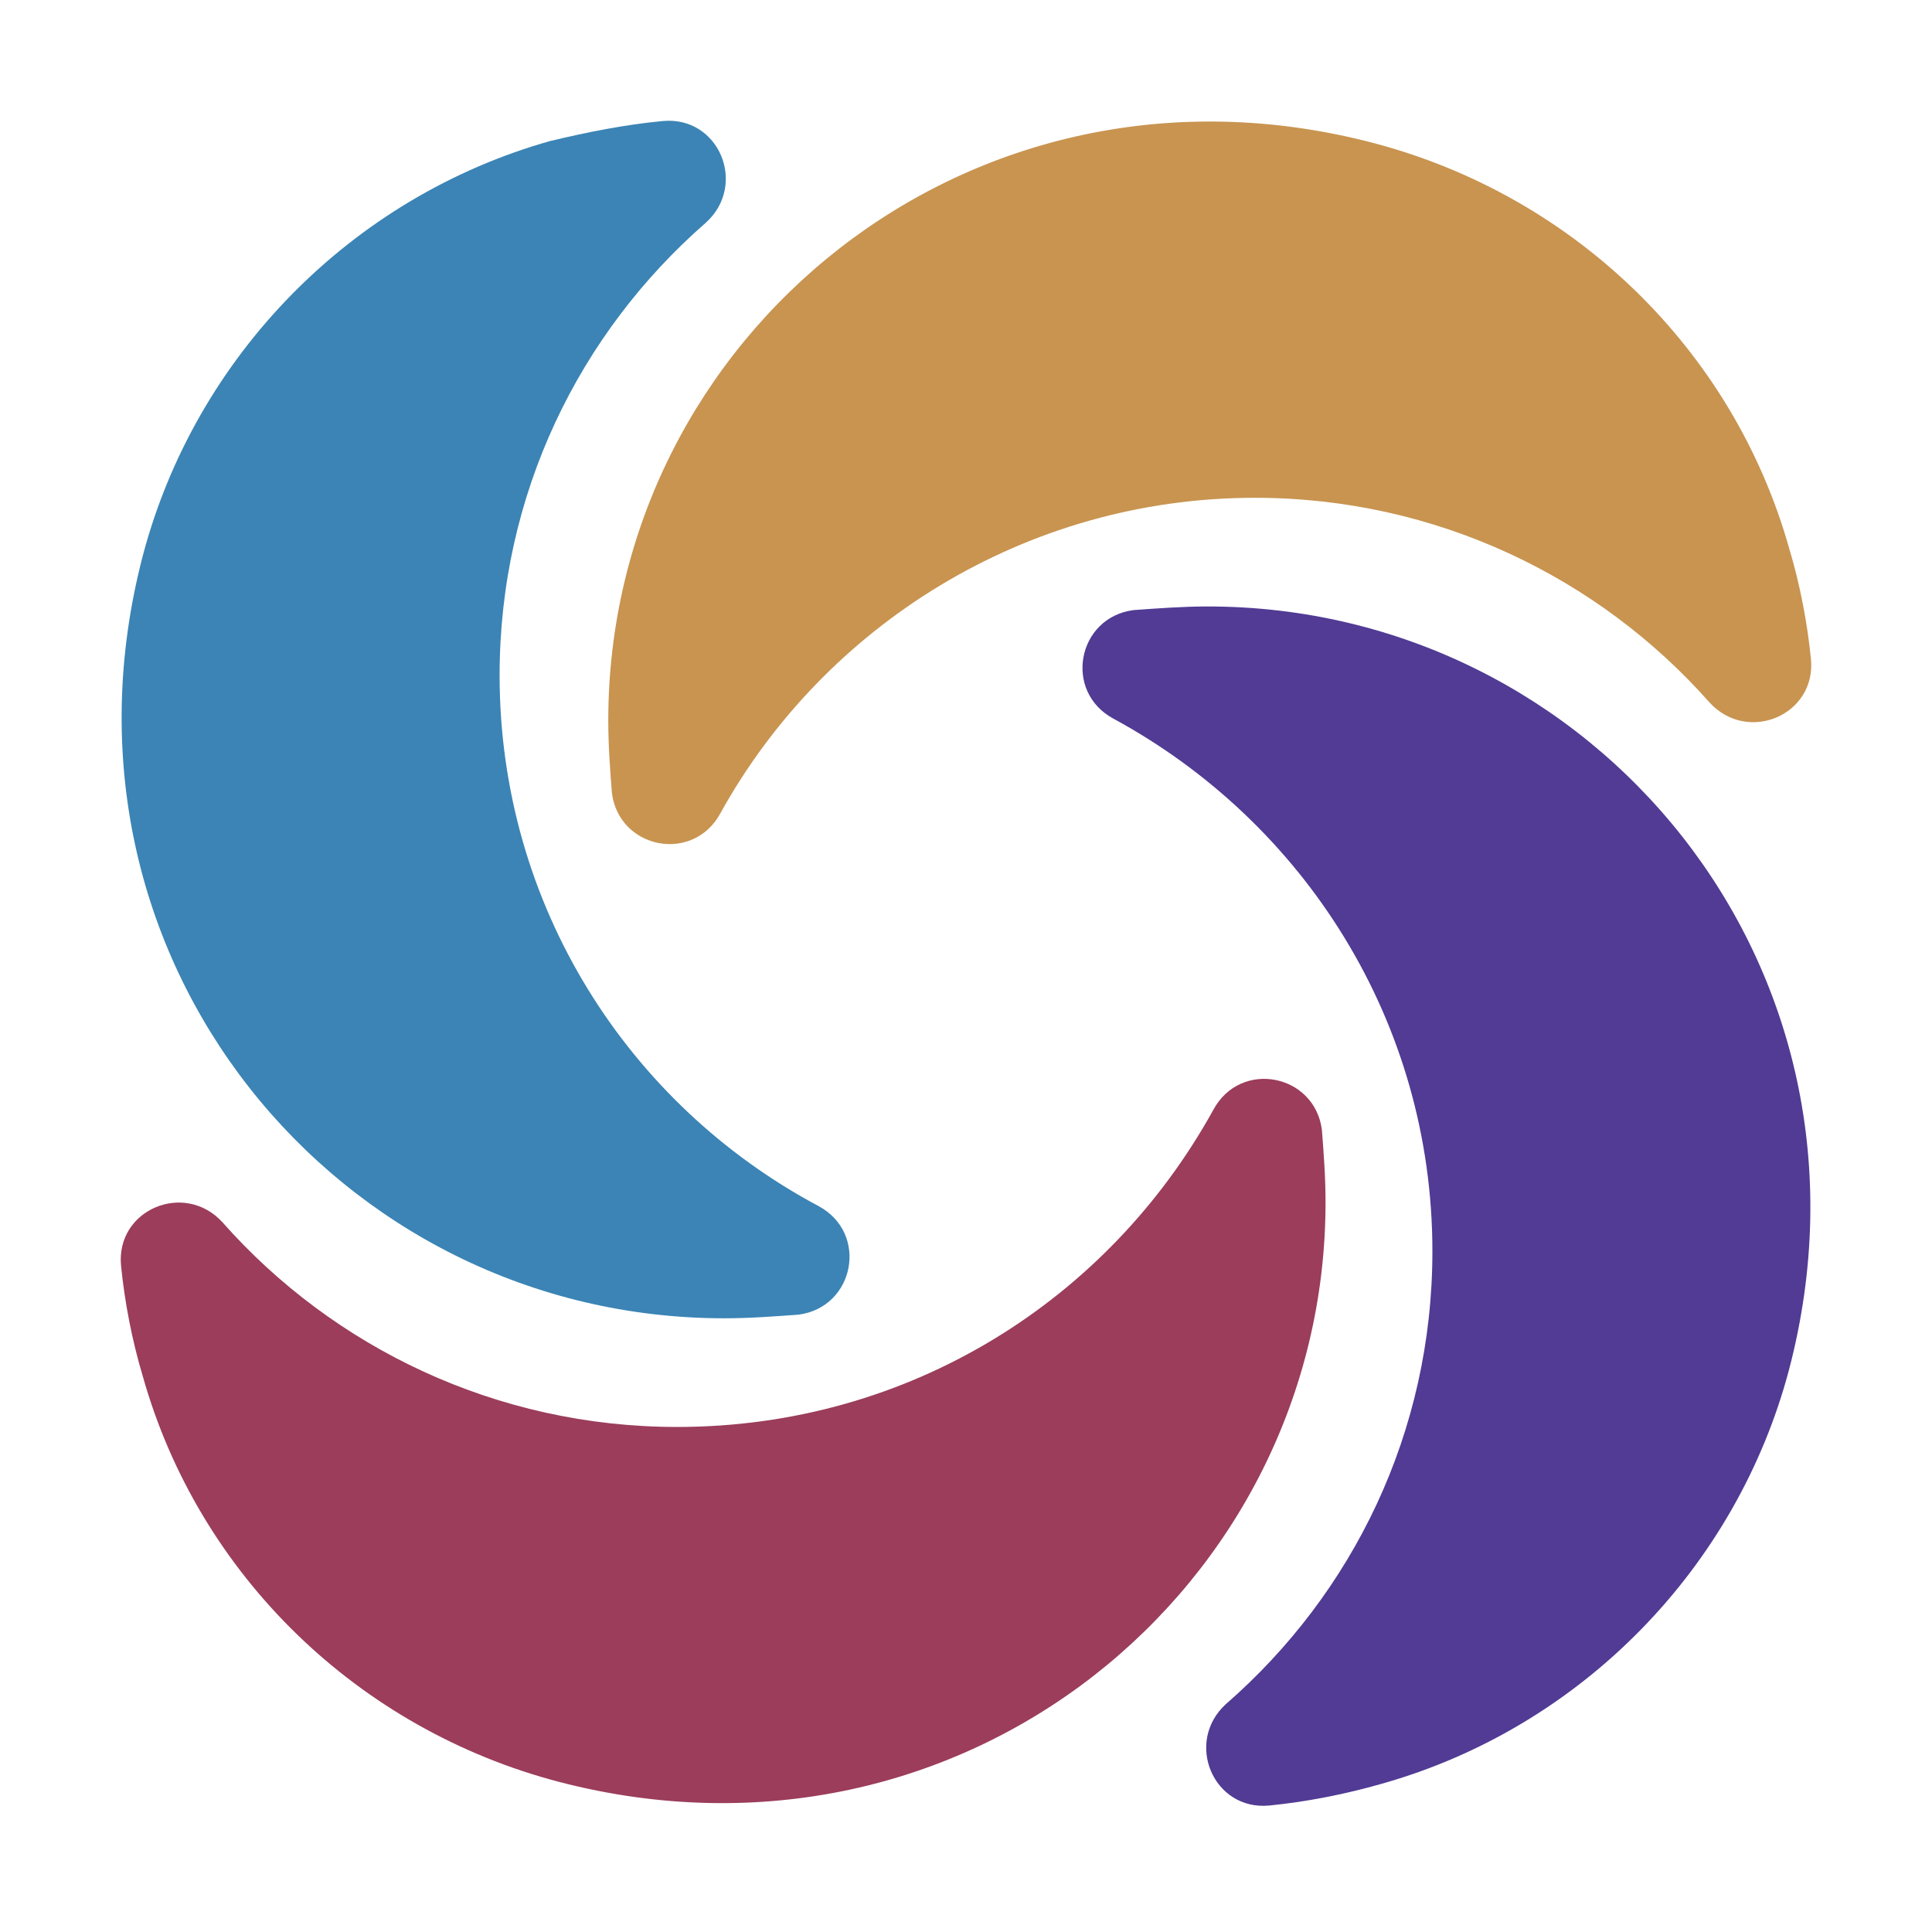
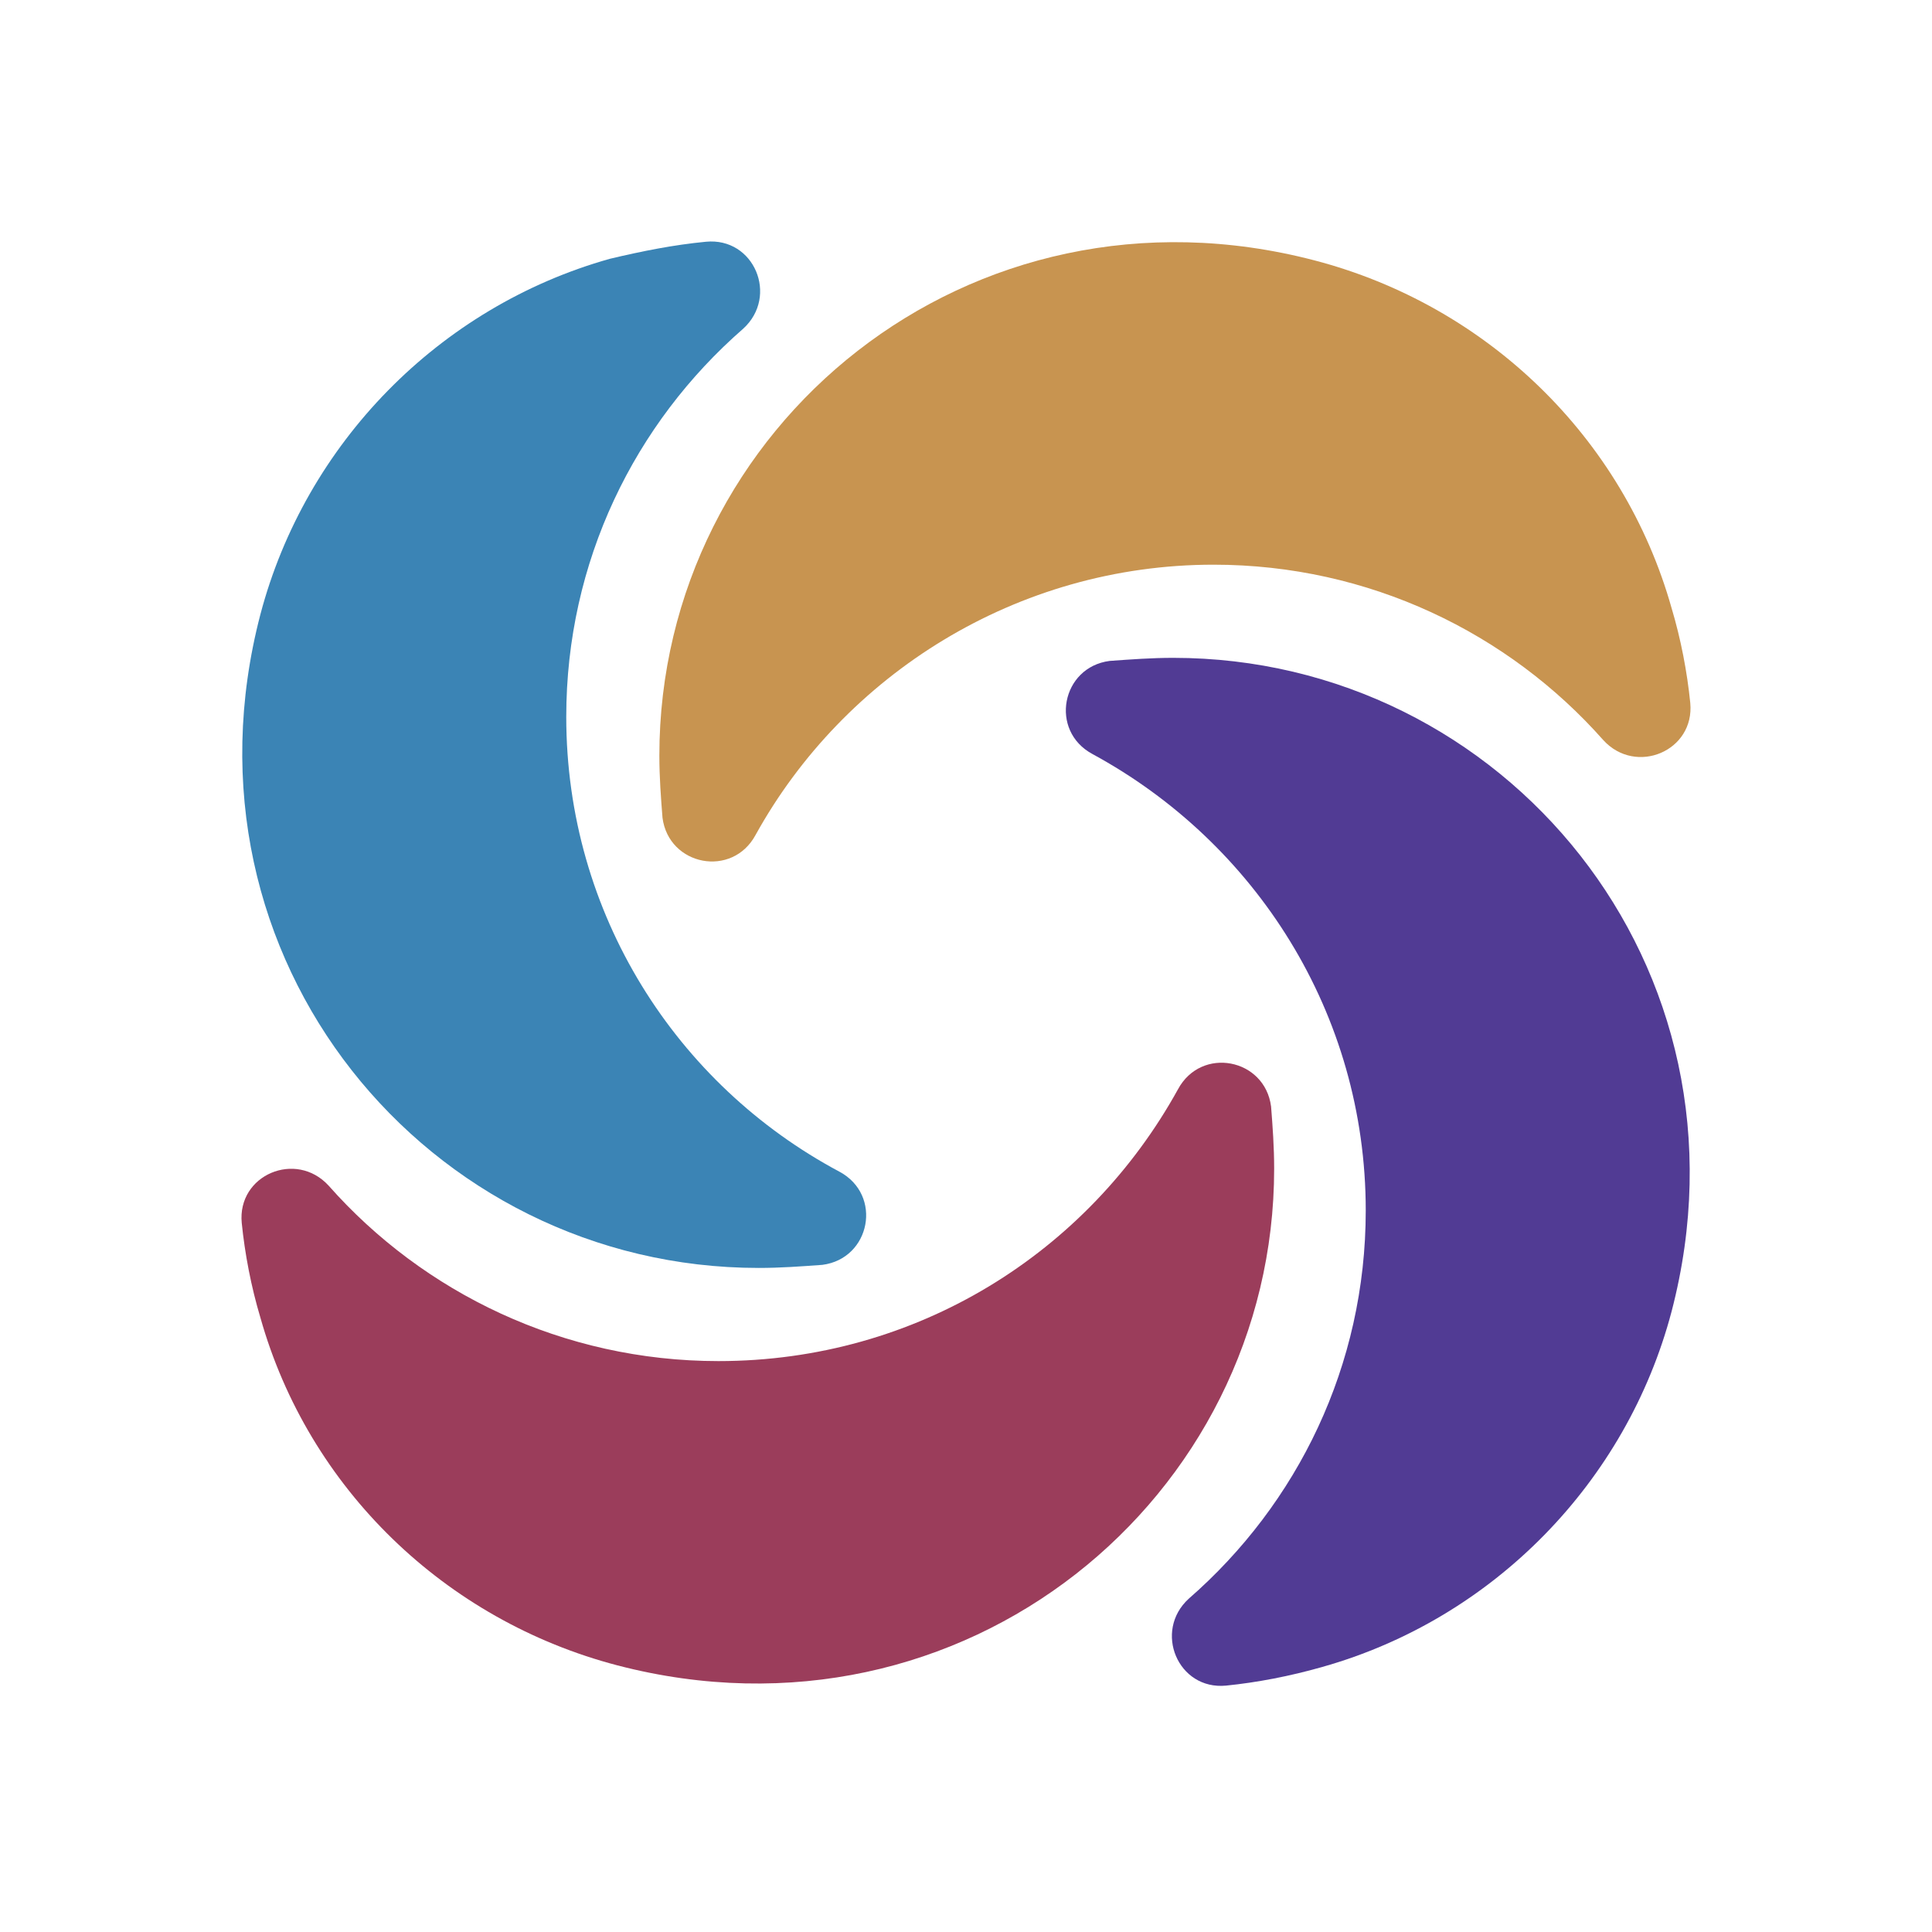
<svg xmlns="http://www.w3.org/2000/svg" width="32" height="32" viewBox="0 0 32 32" fill="none">
-   <path d="M20.785 8.245C23.785 8.245 26.485 9.565 28.315 11.635C28.945 12.325 30.085 11.845 29.995 10.915C29.935 10.315 29.815 9.685 29.635 9.085C28.705 5.785 26.065 3.235 22.735 2.365C16.075 0.625 10.075 5.575 10.075 11.935C10.075 12.355 10.105 12.745 10.135 13.135C10.255 14.065 11.485 14.305 11.935 13.465C13.645 10.375 16.975 8.245 20.785 8.245Z" fill="#BA7A25" fill-opacity="0.8" />
-   <path d="M8.275 11.185C8.275 8.185 9.595 5.515 11.695 3.685C12.385 3.055 11.905 1.915 10.975 2.005C10.345 2.065 9.745 2.185 9.115 2.335C5.815 3.265 3.235 5.905 2.365 9.205C0.625 15.865 5.605 21.835 11.995 21.835C12.415 21.835 12.805 21.805 13.225 21.775C14.155 21.655 14.395 20.425 13.555 19.975C10.405 18.295 8.275 14.995 8.275 11.185Z" fill="#0A65A3" fill-opacity="0.8" />
-   <path d="M11.215 23.635C8.215 23.635 5.515 22.315 3.685 20.245C3.055 19.555 1.915 20.035 2.005 20.965C2.065 21.565 2.185 22.195 2.365 22.795C3.295 26.095 5.935 28.645 9.265 29.515C15.955 31.255 21.955 26.275 21.955 19.915C21.955 19.495 21.925 19.105 21.895 18.715C21.775 17.785 20.545 17.545 20.095 18.385C18.355 21.535 15.055 23.635 11.215 23.635Z" fill="#820D33" fill-opacity="0.8" />
-   <path d="M23.725 20.725C23.725 23.725 22.405 26.395 20.305 28.225C19.615 28.855 20.095 29.995 21.025 29.905C21.625 29.845 22.255 29.725 22.885 29.545C26.185 28.615 28.765 25.975 29.635 22.675C31.375 16.015 26.395 10.045 20.005 10.045C19.585 10.045 19.195 10.075 18.775 10.105C17.845 10.225 17.605 11.455 18.445 11.905C21.595 13.615 23.725 16.915 23.725 20.725Z" fill="#260A79" fill-opacity="0.8" />
+   <path d="M20.101 9.353C22.673 9.353 24.987 10.484 26.556 12.259C27.096 12.85 28.073 12.439 27.996 11.641C27.944 11.127 27.841 10.587 27.687 10.073C26.89 7.244 24.627 5.059 21.773 4.313C16.064 2.821 10.921 7.064 10.921 12.516C10.921 12.876 10.947 13.21 10.973 13.544C11.076 14.341 12.13 14.547 12.516 13.827C13.981 11.179 16.836 9.353 20.101 9.353Z" fill="#BA7A25" fill-opacity="0.8" />
+   <path d="M9.379 11.873C9.379 9.301 10.51 7.013 12.31 5.444C12.902 4.904 12.49 3.927 11.693 4.004C11.153 4.056 10.639 4.159 10.099 4.287C7.27 5.084 5.059 7.347 4.313 10.176C2.821 15.884 7.09 21.001 12.567 21.001C12.927 21.001 13.261 20.976 13.621 20.95C14.419 20.847 14.624 19.793 13.904 19.407C11.204 17.967 9.379 15.139 9.379 11.873Z" fill="#0A65A3" fill-opacity="0.8" />
+   <path d="M11.899 22.544C9.327 22.544 7.013 21.413 5.444 19.639C4.904 19.047 3.927 19.459 4.004 20.256C4.056 20.77 4.159 21.31 4.313 21.824C5.11 24.653 7.373 26.838 10.227 27.584C15.961 29.076 21.104 24.807 21.104 19.356C21.104 18.996 21.079 18.661 21.053 18.327C20.95 17.53 19.896 17.324 19.51 18.044C18.019 20.744 15.19 22.544 11.899 22.544Z" fill="#820D33" fill-opacity="0.8" />
+   <path d="M22.621 20.05C22.621 22.621 21.49 24.91 19.69 26.479C19.099 27.018 19.51 27.996 20.307 27.919C20.821 27.867 21.361 27.764 21.901 27.61C24.73 26.813 26.941 24.55 27.687 21.721C29.178 16.013 24.91 10.896 19.433 10.896C19.073 10.896 18.739 10.921 18.379 10.947C17.581 11.05 17.376 12.104 18.096 12.49C20.796 13.956 22.621 16.784 22.621 20.05Z" fill="#260A79" fill-opacity="0.8" />
</svg>
